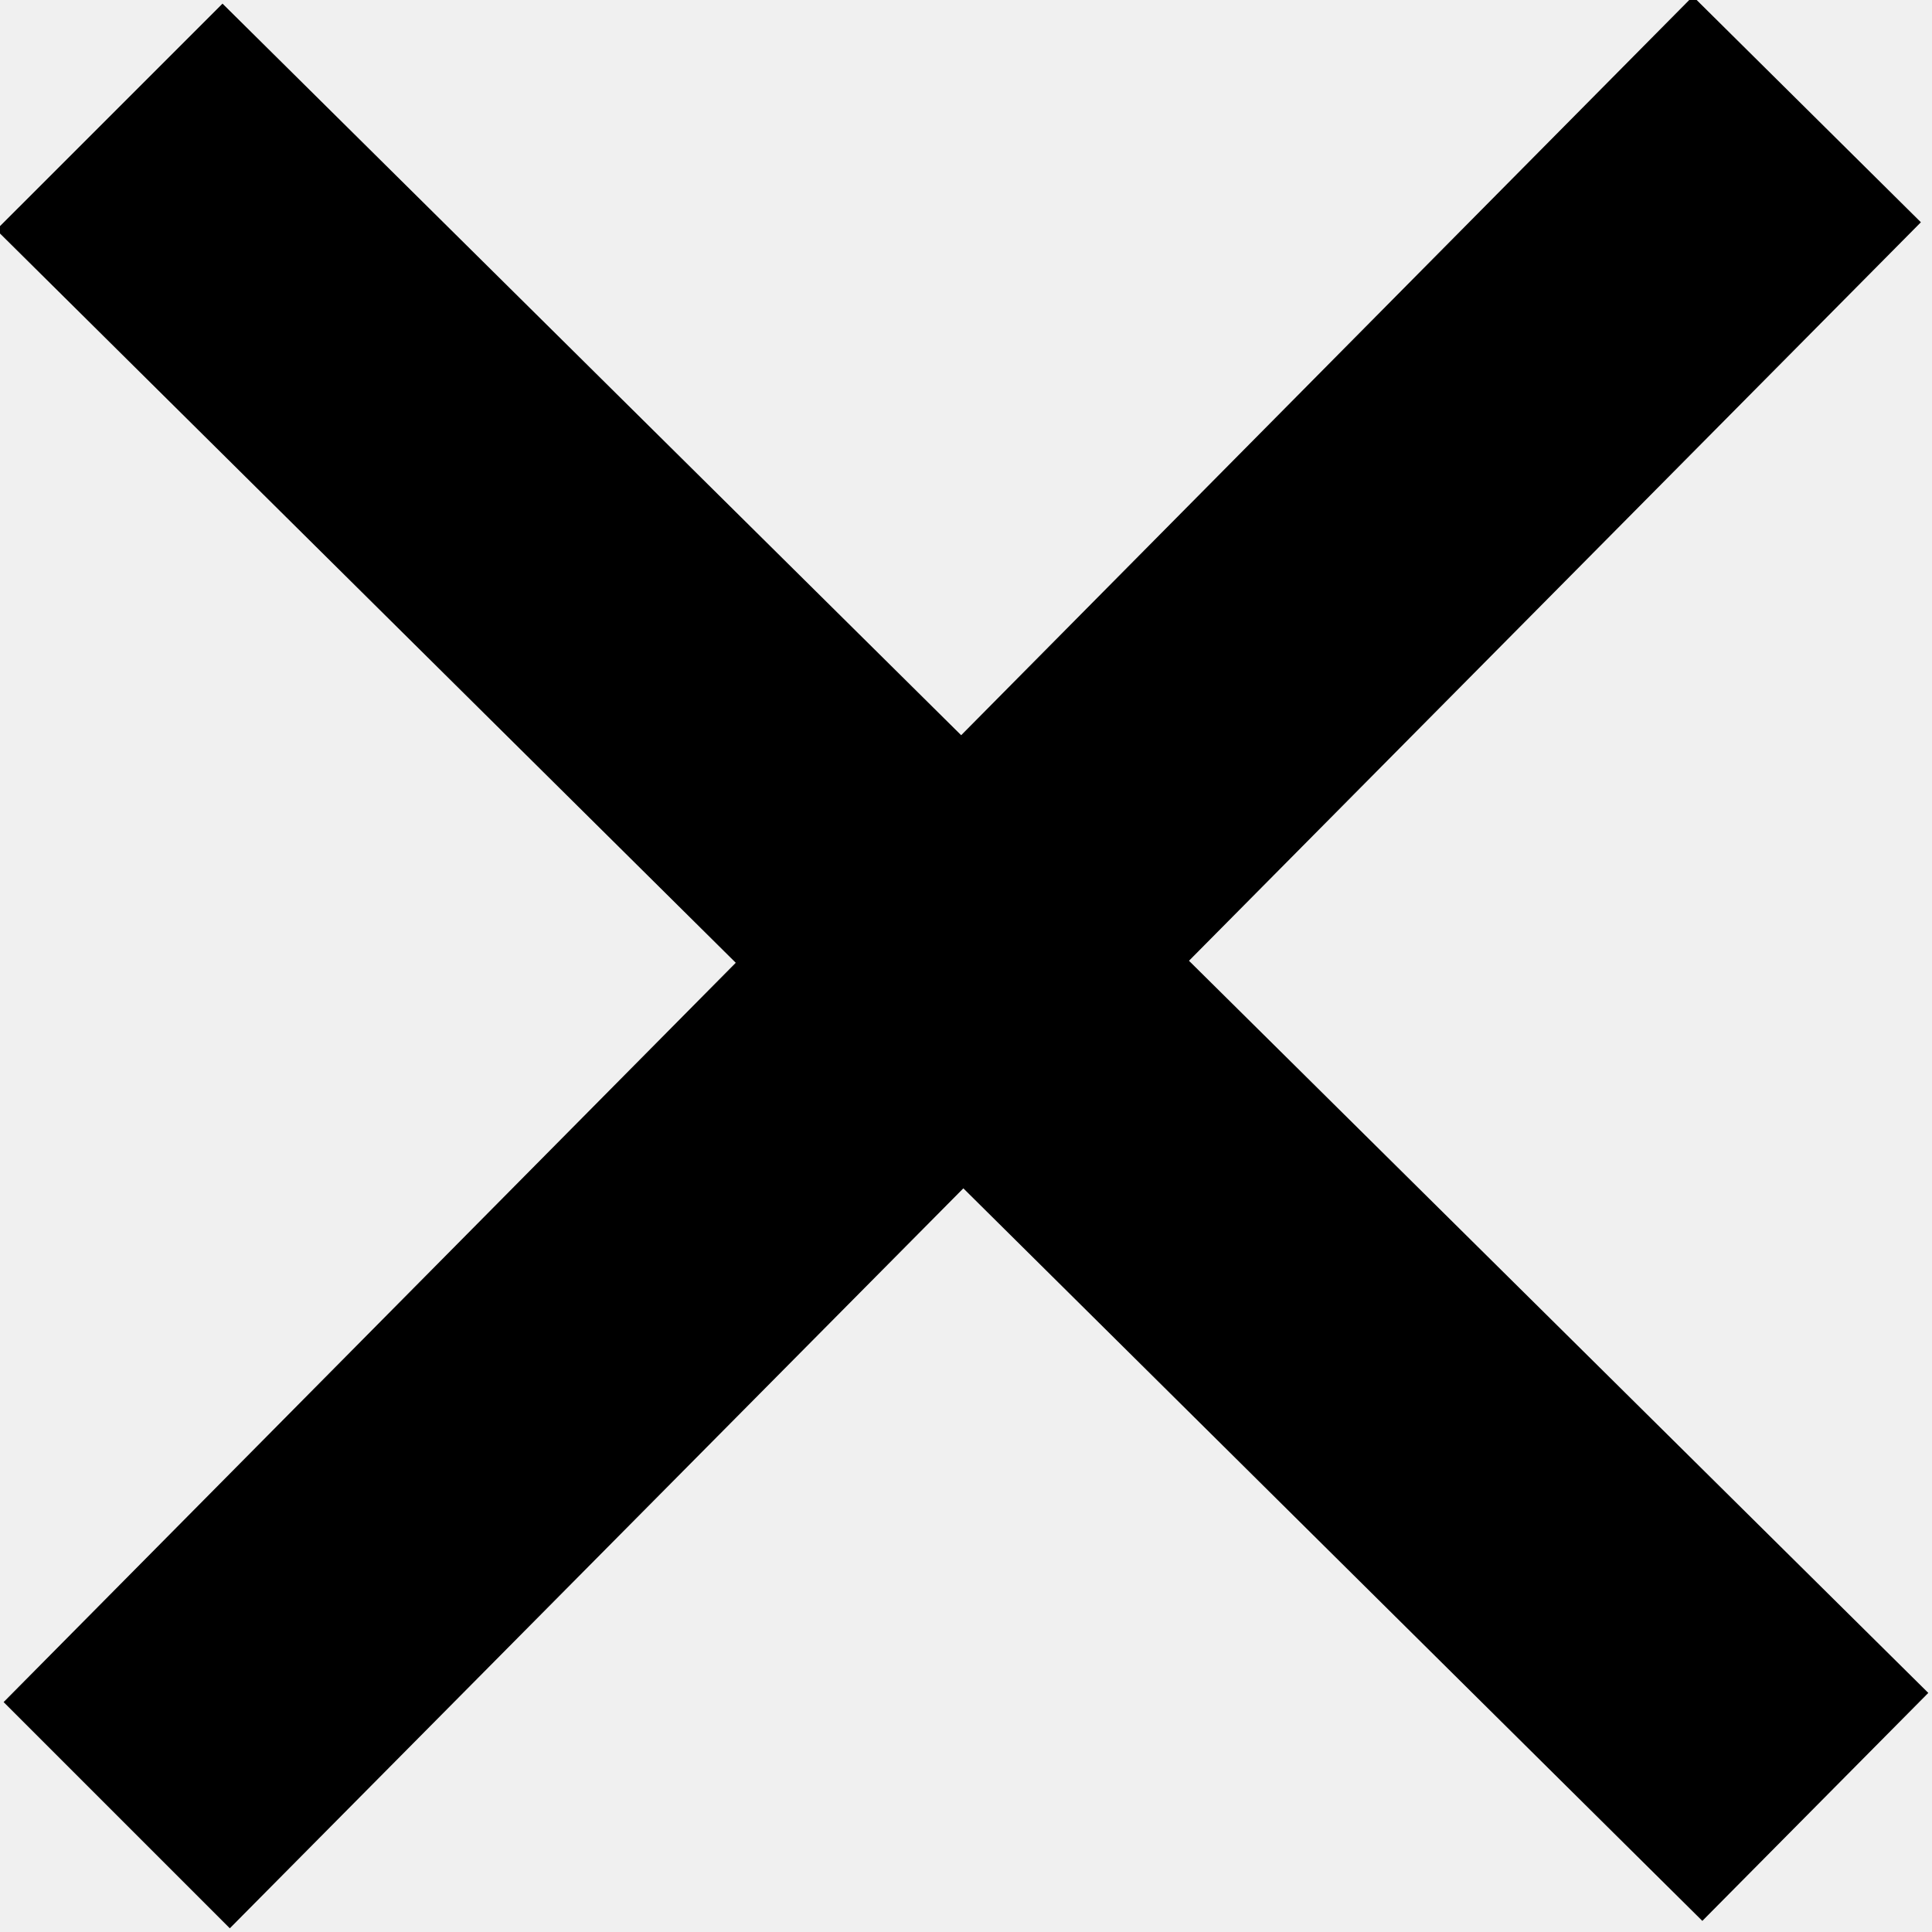
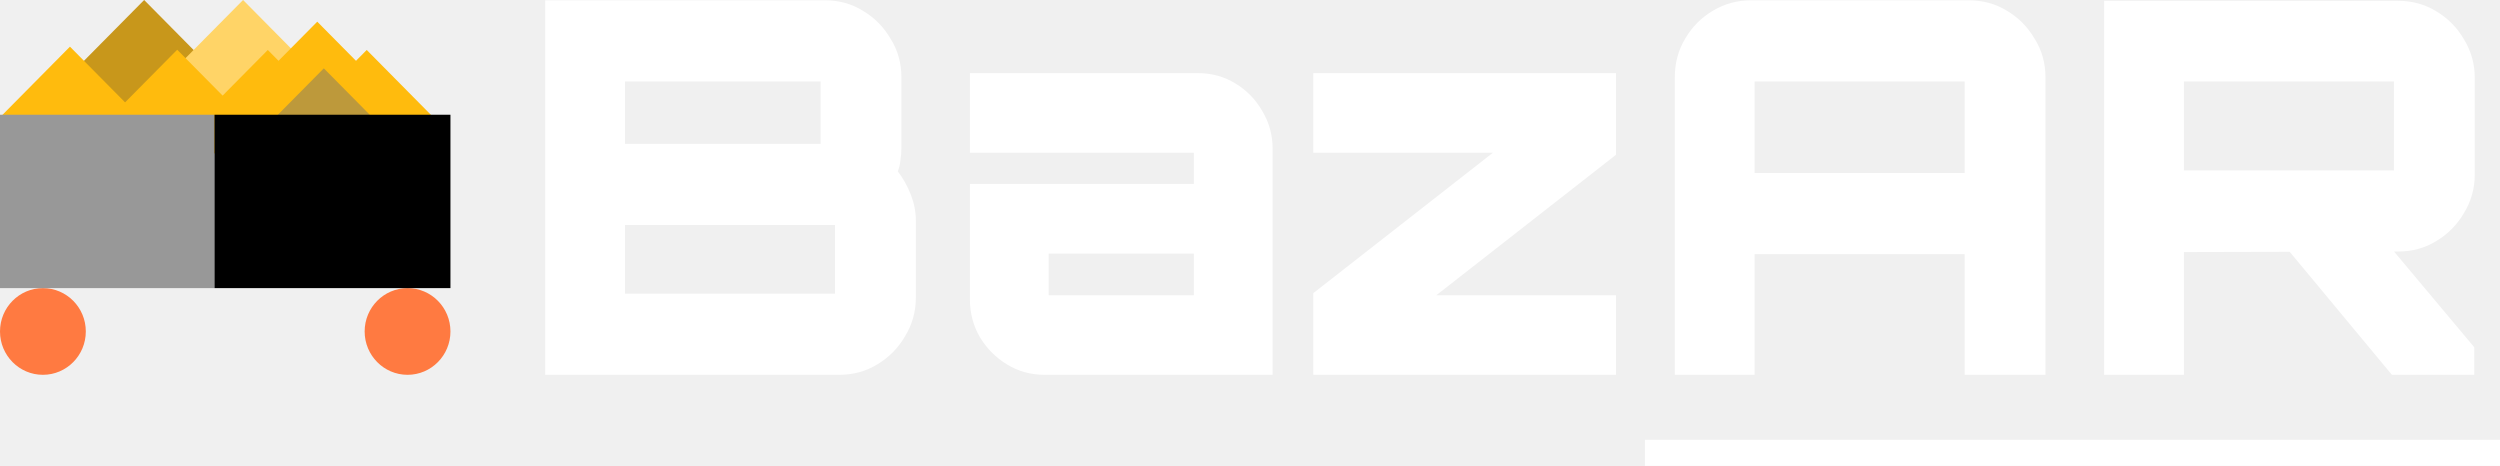
- <svg xmlns="http://www.w3.org/2000/svg" width="24" height="24" viewBox="0 0 24 24">
-   <path d="M23.954 21.03l-9.184-9.095 9.092-9.174-2.832-2.807-9.09 9.179-9.176-9.088-2.81 2.81 9.186 9.105-9.095 9.184 2.81 2.81 9.112-9.192 9.18 9.1z" />
+ <svg xmlns="http://www.w3.org/2000/svg" width="161" height="30" viewBox="0 0 161 30" fill="none">
+   <path d="M35.109 24.138V0.02H53.145C54.029 0.02 54.835 0.243 55.565 0.69C56.316 1.136 56.913 1.739 57.355 2.499C57.819 3.235 58.051 4.062 58.051 4.977V9.499C58.051 9.79 58.029 10.069 57.985 10.337C57.963 10.583 57.907 10.817 57.819 11.04C58.151 11.465 58.427 11.956 58.648 12.514C58.869 13.073 58.98 13.631 58.98 14.189V19.18C58.98 20.074 58.747 20.9 58.283 21.659C57.841 22.418 57.245 23.021 56.493 23.468C55.764 23.915 54.946 24.138 54.04 24.138H35.109ZM40.248 18.912H53.774V14.491H40.248V18.912ZM40.248 9.265H52.846V5.245H40.248V9.265Z" fill="white" />
+   <path d="M67.269 24.138C66.385 24.138 65.578 23.915 64.849 23.468C64.119 23.021 63.533 22.43 63.092 21.693C62.672 20.956 62.462 20.152 62.462 19.281V11.844H76.883V9.834H62.462V4.709H77.148C78.032 4.709 78.839 4.933 79.569 5.379C80.298 5.826 80.873 6.418 81.293 7.155C81.735 7.892 81.956 8.696 81.956 9.566V24.138H67.269ZM67.534 19.013H76.883V16.333H67.534V19.013Z" fill="white" />
+   <path d="M84.576 24.138V18.879L96.147 9.834H84.576V4.709H104.07V9.968L92.5 19.013H104.07V24.138H84.576Z" fill="white" />
+   <path d="M107.858 24.138V4.977C107.858 4.062 108.079 3.235 108.521 2.499C108.963 1.739 109.559 1.136 110.311 0.69C111.062 0.243 111.88 0.02 112.764 0.02H126.788C127.694 0.02 128.512 0.243 129.241 0.69C129.993 1.136 130.59 1.739 131.032 2.499C131.496 3.235 131.728 4.062 131.728 4.977V24.138H126.523V16.366H112.996V24.138H107.858ZM112.996 11.141H126.523V5.245H112.996V11.141Z" fill="white" />
+   <path d="M154.038 24.138L147.109 15.797H153.839L159.342 22.363V24.138H154.038ZM135.505 24.138V0.053H154.436C155.342 0.053 156.16 0.277 156.889 0.723C157.64 1.17 158.237 1.773 158.679 2.532C159.143 3.291 159.375 4.118 159.375 5.011V11.241C159.375 12.135 159.143 12.961 158.679 13.72C158.237 14.479 157.64 15.082 156.889 15.529C156.16 15.976 155.342 16.199 154.436 16.199L140.644 16.233V24.138H135.505ZM140.644 10.973H154.17V5.245H140.644V10.973Z" fill="white" />
+   <path d="M105.935 28.325H161V30H105.935V28.325Z" fill="white" />
+   <path d="M9.283 0L13.787 4.551L9.283 9.103L4.778 4.551L9.283 0Z" fill="#C8971B" />
+   <path d="M4.505 3.005L9.009 7.556L4.505 12.108L0 7.556L4.505 3.005Z" fill="#FFBB0D" />
+   <path d="M15.653 0L20.158 4.551L15.653 9.103L11.149 4.551L15.653 0Z" fill="#FFD467" />
+   <path d="M17.246 3.218L21.751 7.77L17.246 12.321L12.741 7.77L17.246 3.218Z" fill="#FFBB0D" />
+   <path d="M20.431 1.396L24.936 5.947L20.431 10.499L15.927 5.947L20.431 1.396Z" fill="#FFBB0D" />
+   <path d="M11.412 3.202L15.916 7.753L11.412 12.305L6.907 7.753L11.412 3.202Z" fill="#FFBB0D" />
+   <path d="M23.617 3.218L28.121 7.77L23.617 12.321L19.112 7.77L23.617 3.218Z" fill="#FFBB0D" />
+   <path d="M20.854 4.401L25.358 8.952L20.854 13.504L16.349 8.952L20.854 4.401Z" fill="#BD993B" />
+   <path d="M6.59074e-05 21.346C6.59074e-05 19.805 1.237 18.555 2.763 18.555C4.289 18.555 5.526 19.805 5.526 21.346C5.526 22.888 4.289 24.138 2.763 24.138C1.237 24.138 6.59074e-05 22.888 6.59074e-05 21.346Z" fill="#FF7A41" />
+   <path d="M23.483 21.346C23.483 19.805 24.721 18.555 26.246 18.555C27.772 18.555 29.009 19.805 29.009 21.346C29.009 22.888 27.772 24.138 26.246 24.138C24.721 24.138 23.483 22.888 23.483 21.346Z" fill="#FF7A41" />
+   <path d="M6.59074e-05 7.389H13.814V18.555H6.59074e-05V7.389Z" fill="#989898" />
+   <path d="M13.814 7.389H29.009V18.555H13.814V7.389Z" fill="black" />
</svg>
